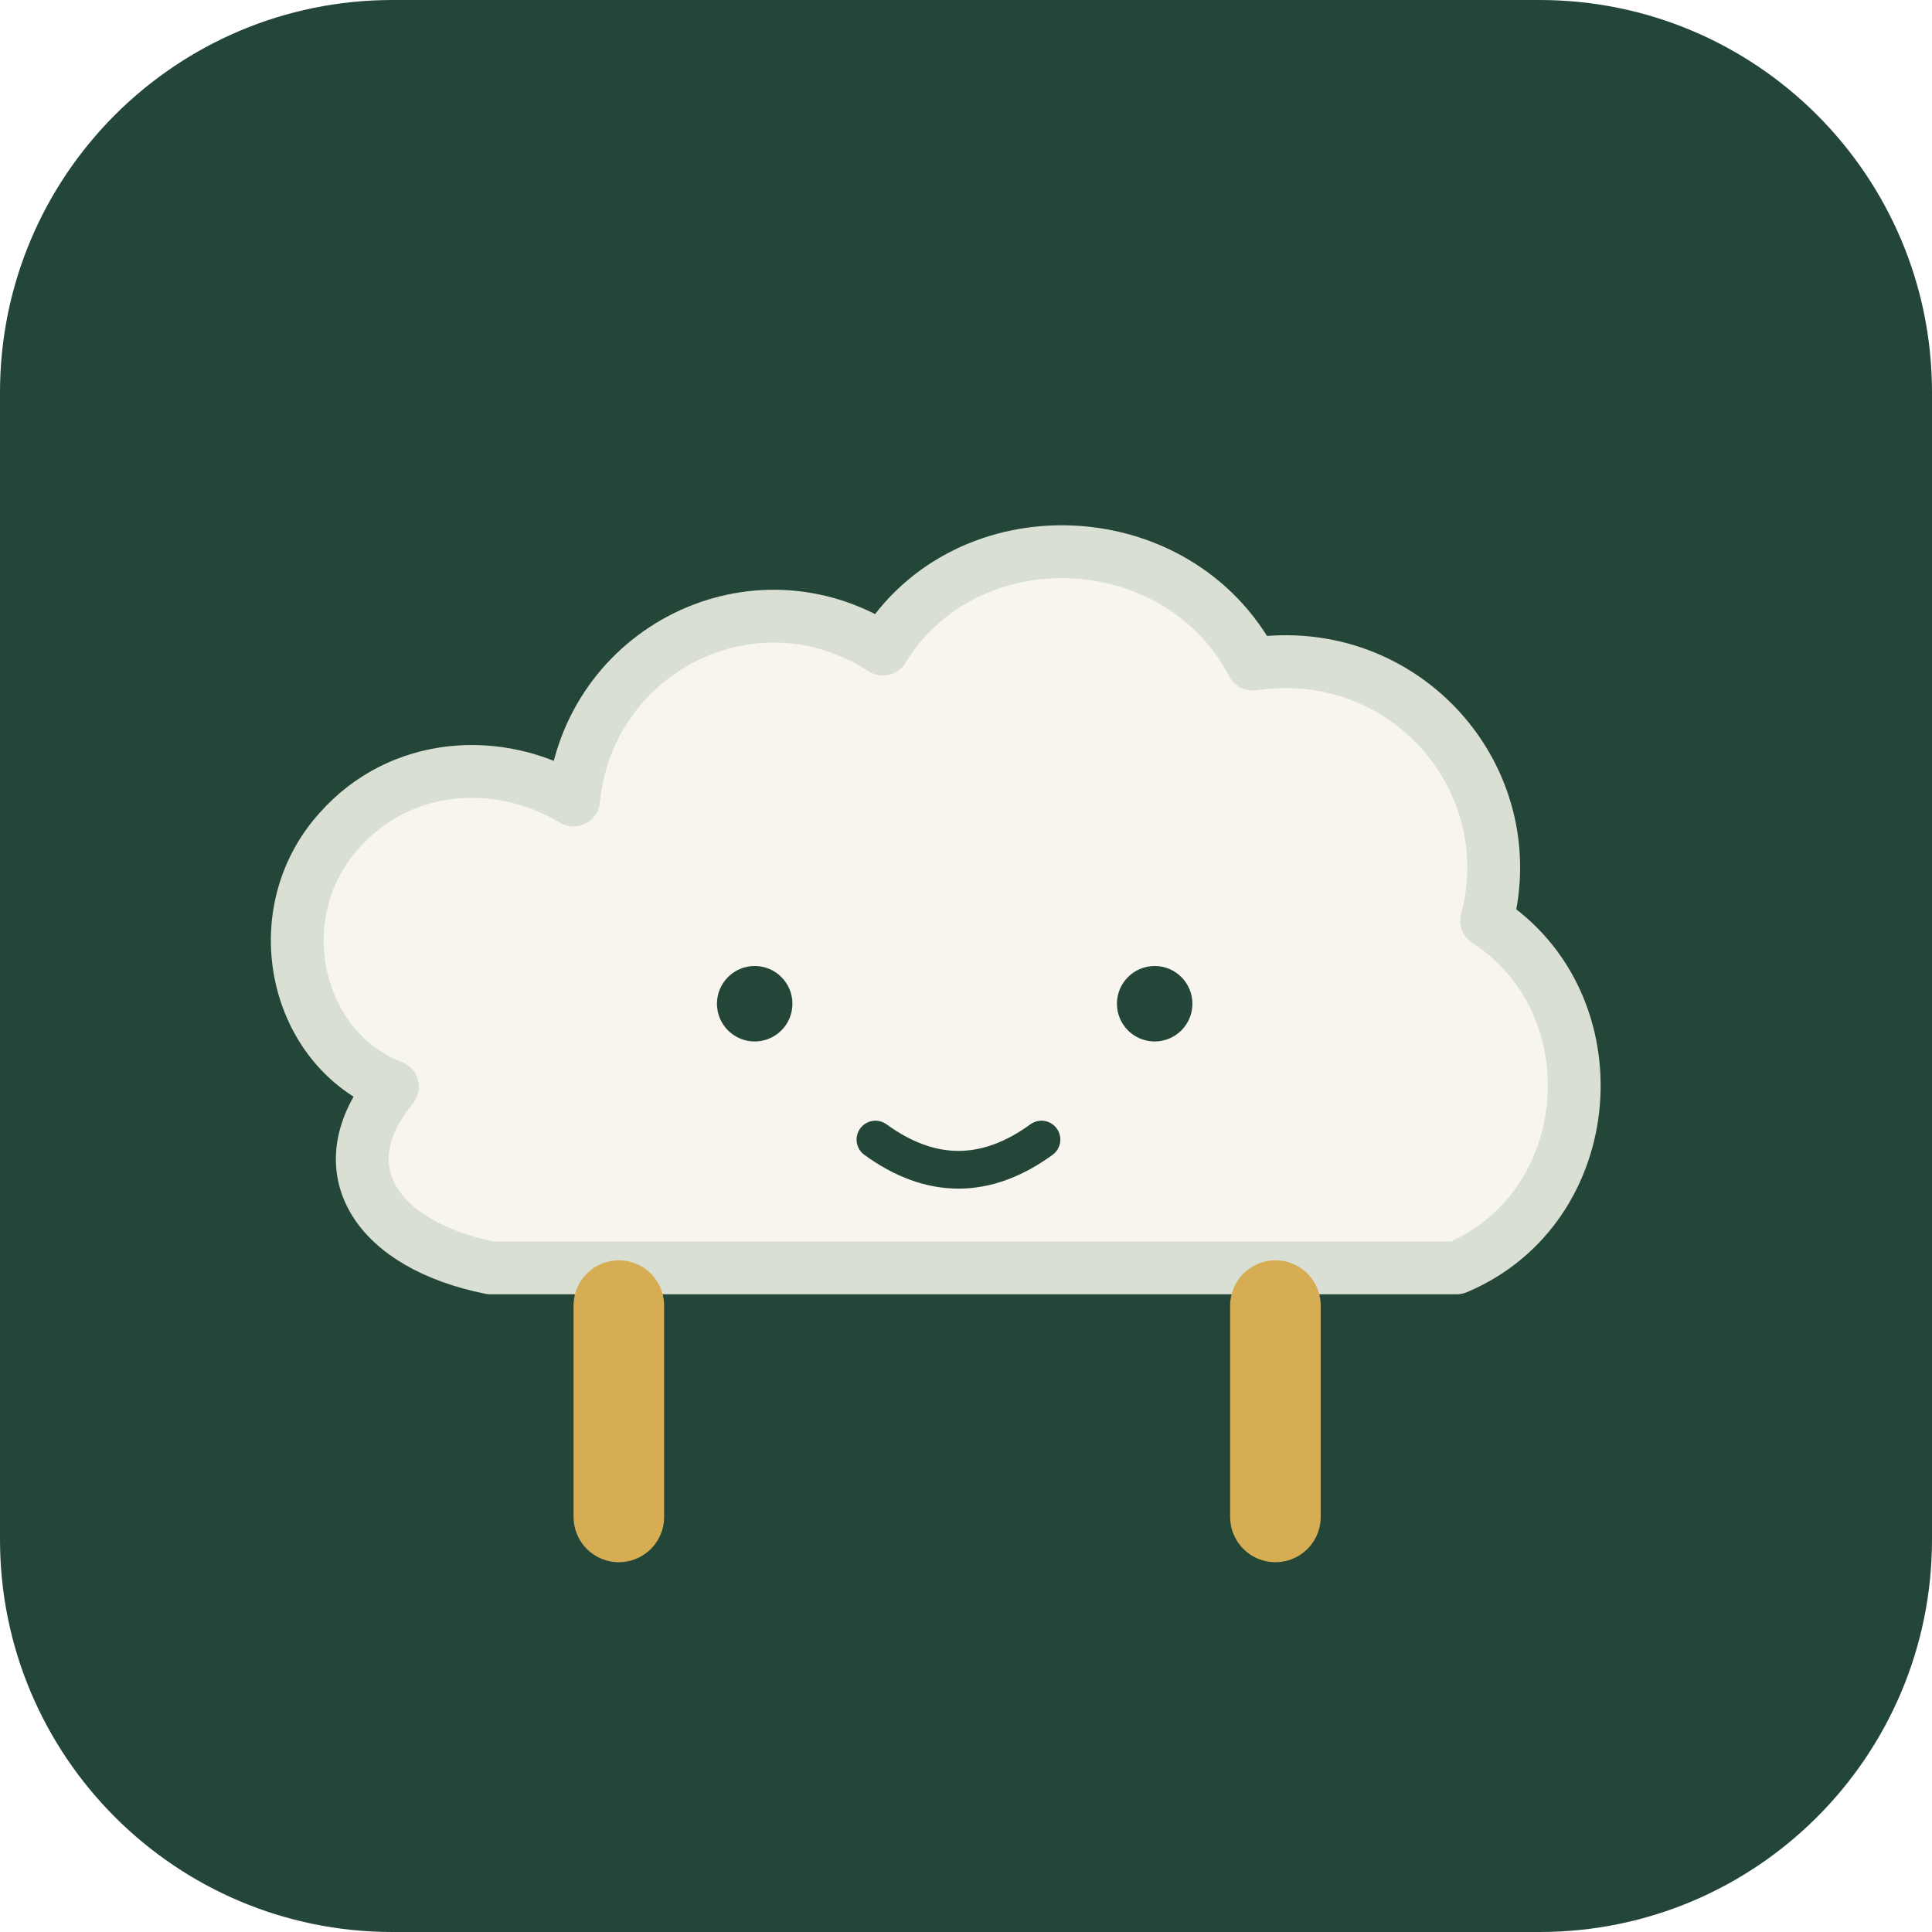
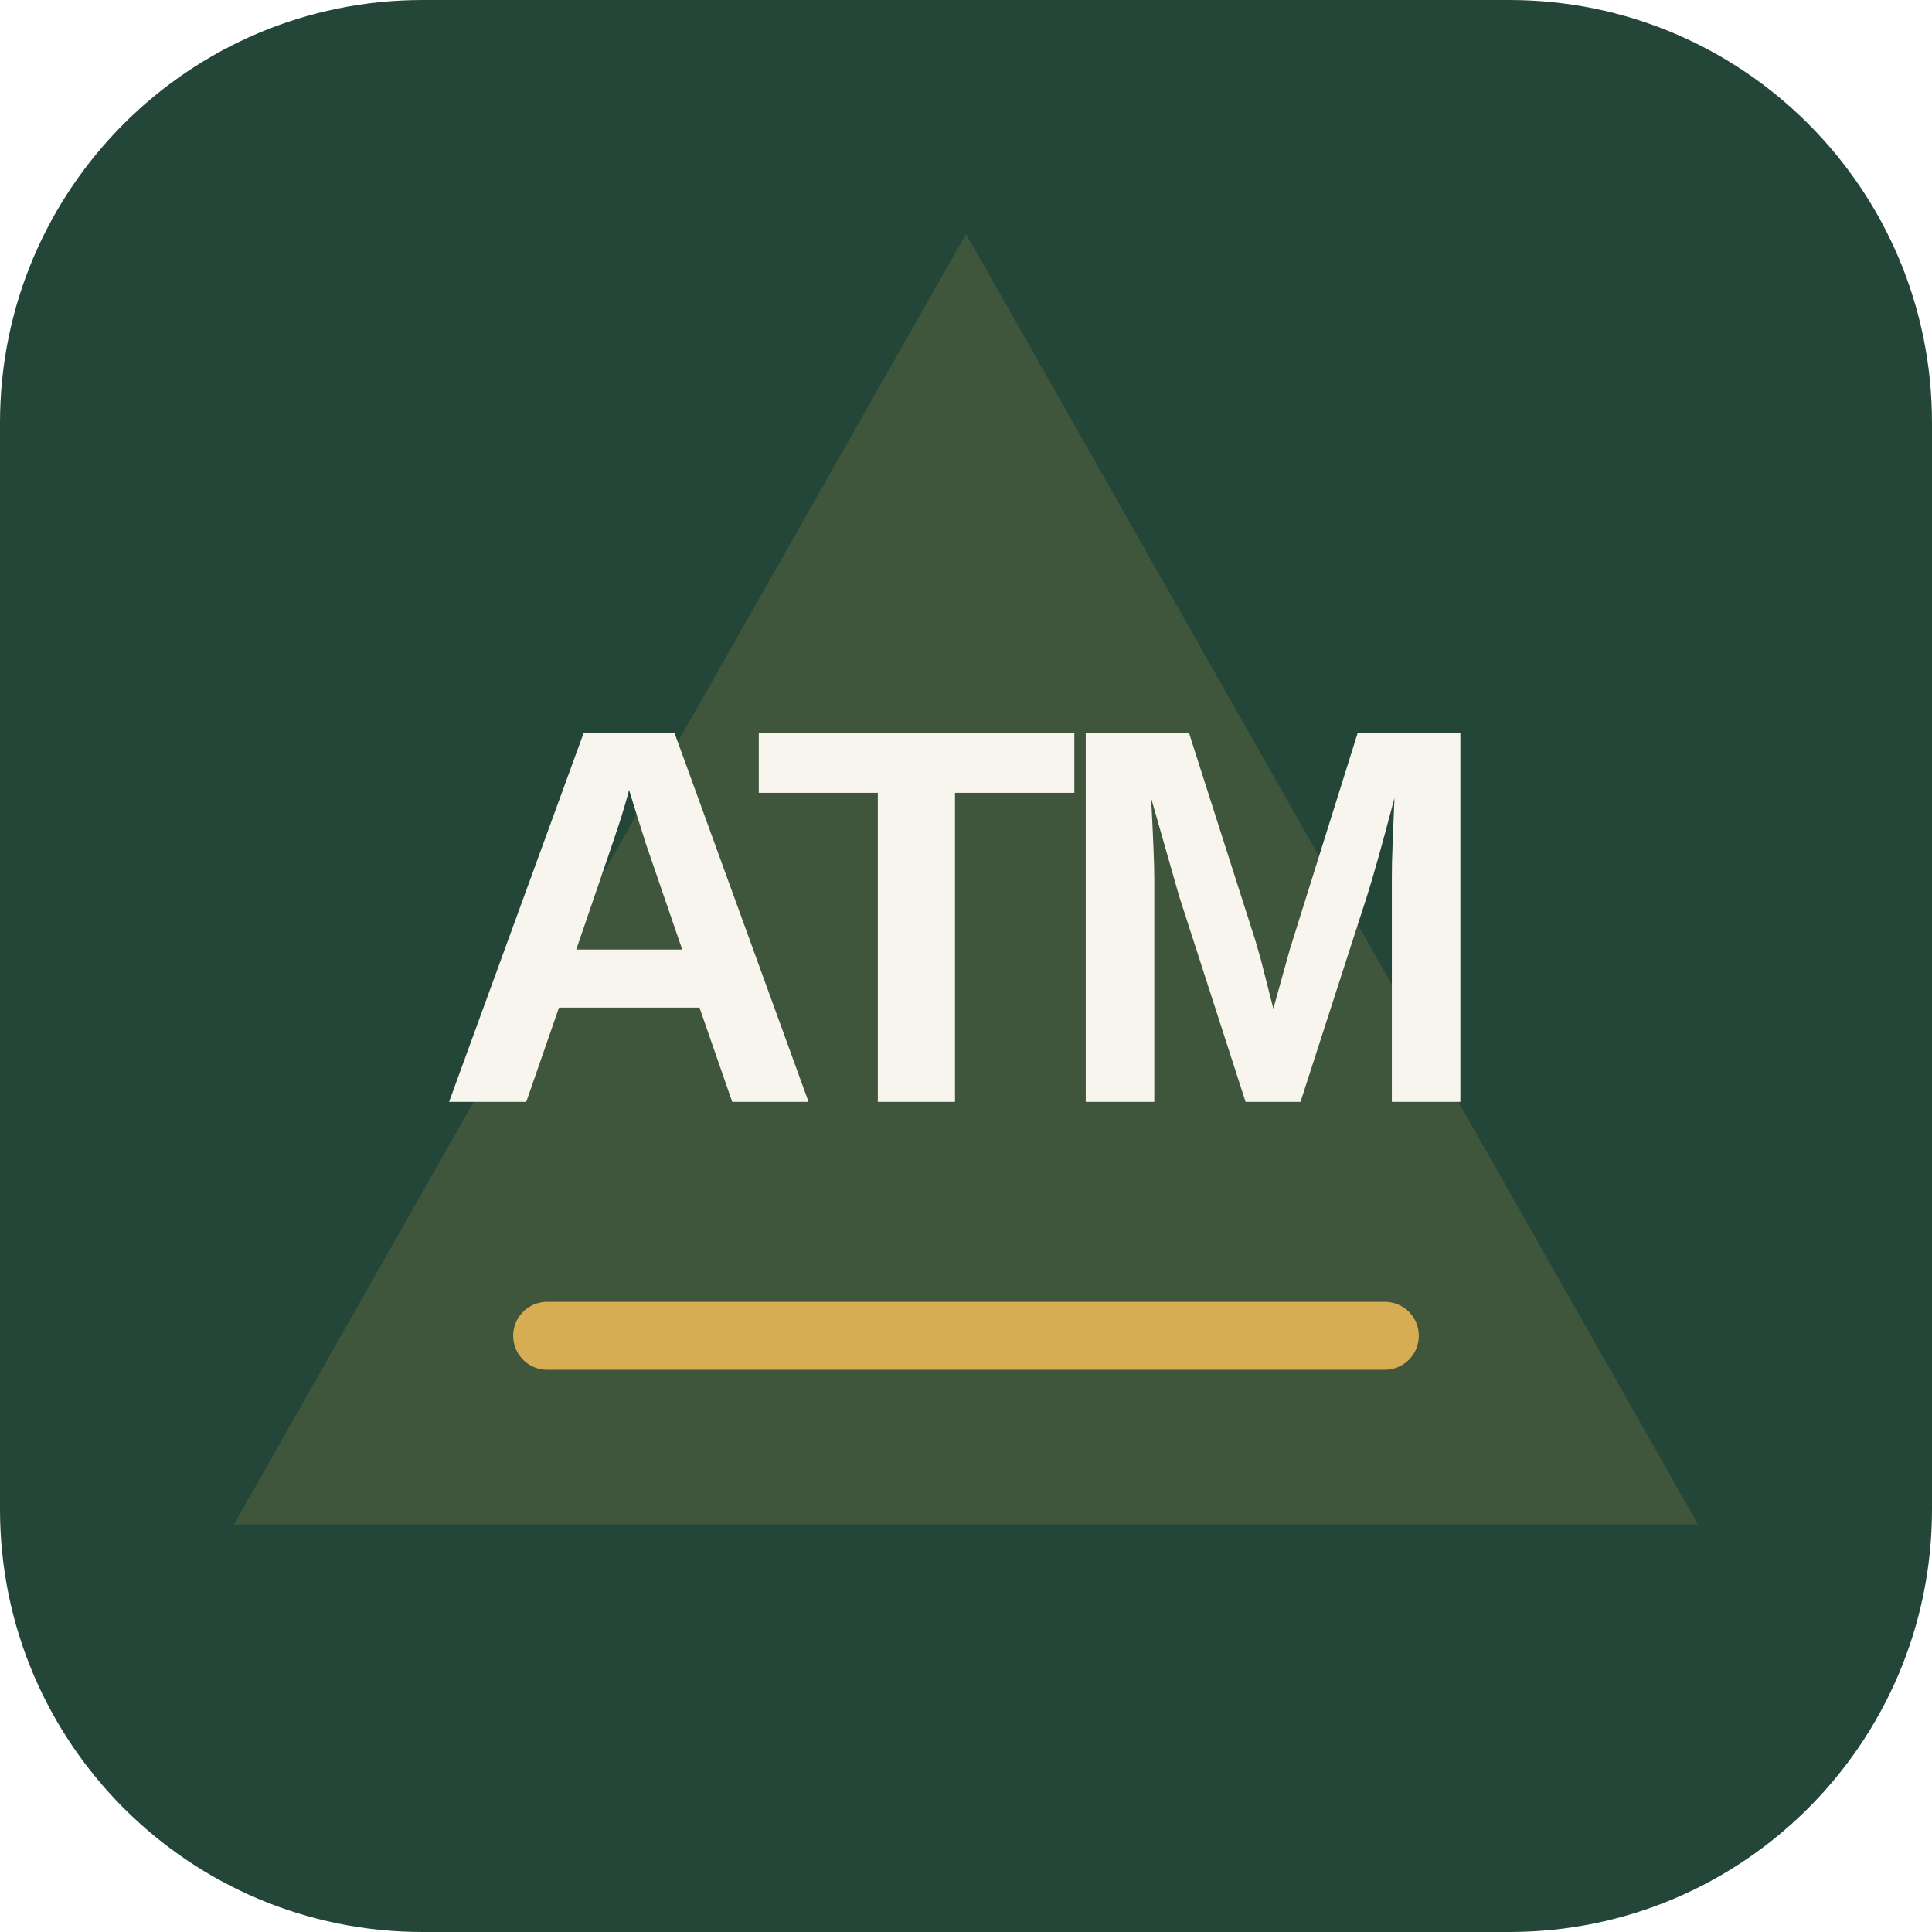
- <svg xmlns="http://www.w3.org/2000/svg" viewBox="0 0 256 256">
-   <rect width="256" height="256" rx="52" fill="#244638" />
-   <path d="M52 144c-13-5-17-23-7-34 8-9 21-10 31-4 2-20 24-31 41-20 11-18 39-17 49 2 20-3 36 15 31 34 17 11 15 38-4 46H65c-15-3-22-13-13-24z" fill="#f7f5ed" stroke="#d9dfd2" stroke-width="7" stroke-linejoin="round" />
-   <path d="M82 173v28m87-28v28" stroke="#d7ad54" stroke-width="12" stroke-linecap="round" />
-   <circle cx="100" cy="133" r="5" fill="#244638" />
-   <circle cx="153" cy="133" r="5" fill="#244638" />
-   <path d="M116 151q11 8 22 0" fill="none" stroke="#244638" stroke-width="5" stroke-linecap="round" />
+ <svg xmlns="http://www.w3.org/2000/svg" viewBox="0 0 512 512">
+   <rect width="512" height="512" rx="112" fill="#244638" />
+   <path d="M256 62 450 404H62Z" fill="#d7ad54" opacity=".16" />
+   <text x="256" y="292" text-anchor="middle" font-family="Arial, Helvetica, sans-serif" font-size="142" font-weight="900" letter-spacing="-8" fill="#f7f5ed">ATM</text>
+   <path d="M145 354h222" stroke="#d7ad54" stroke-width="18" stroke-linecap="round" />
</svg>
